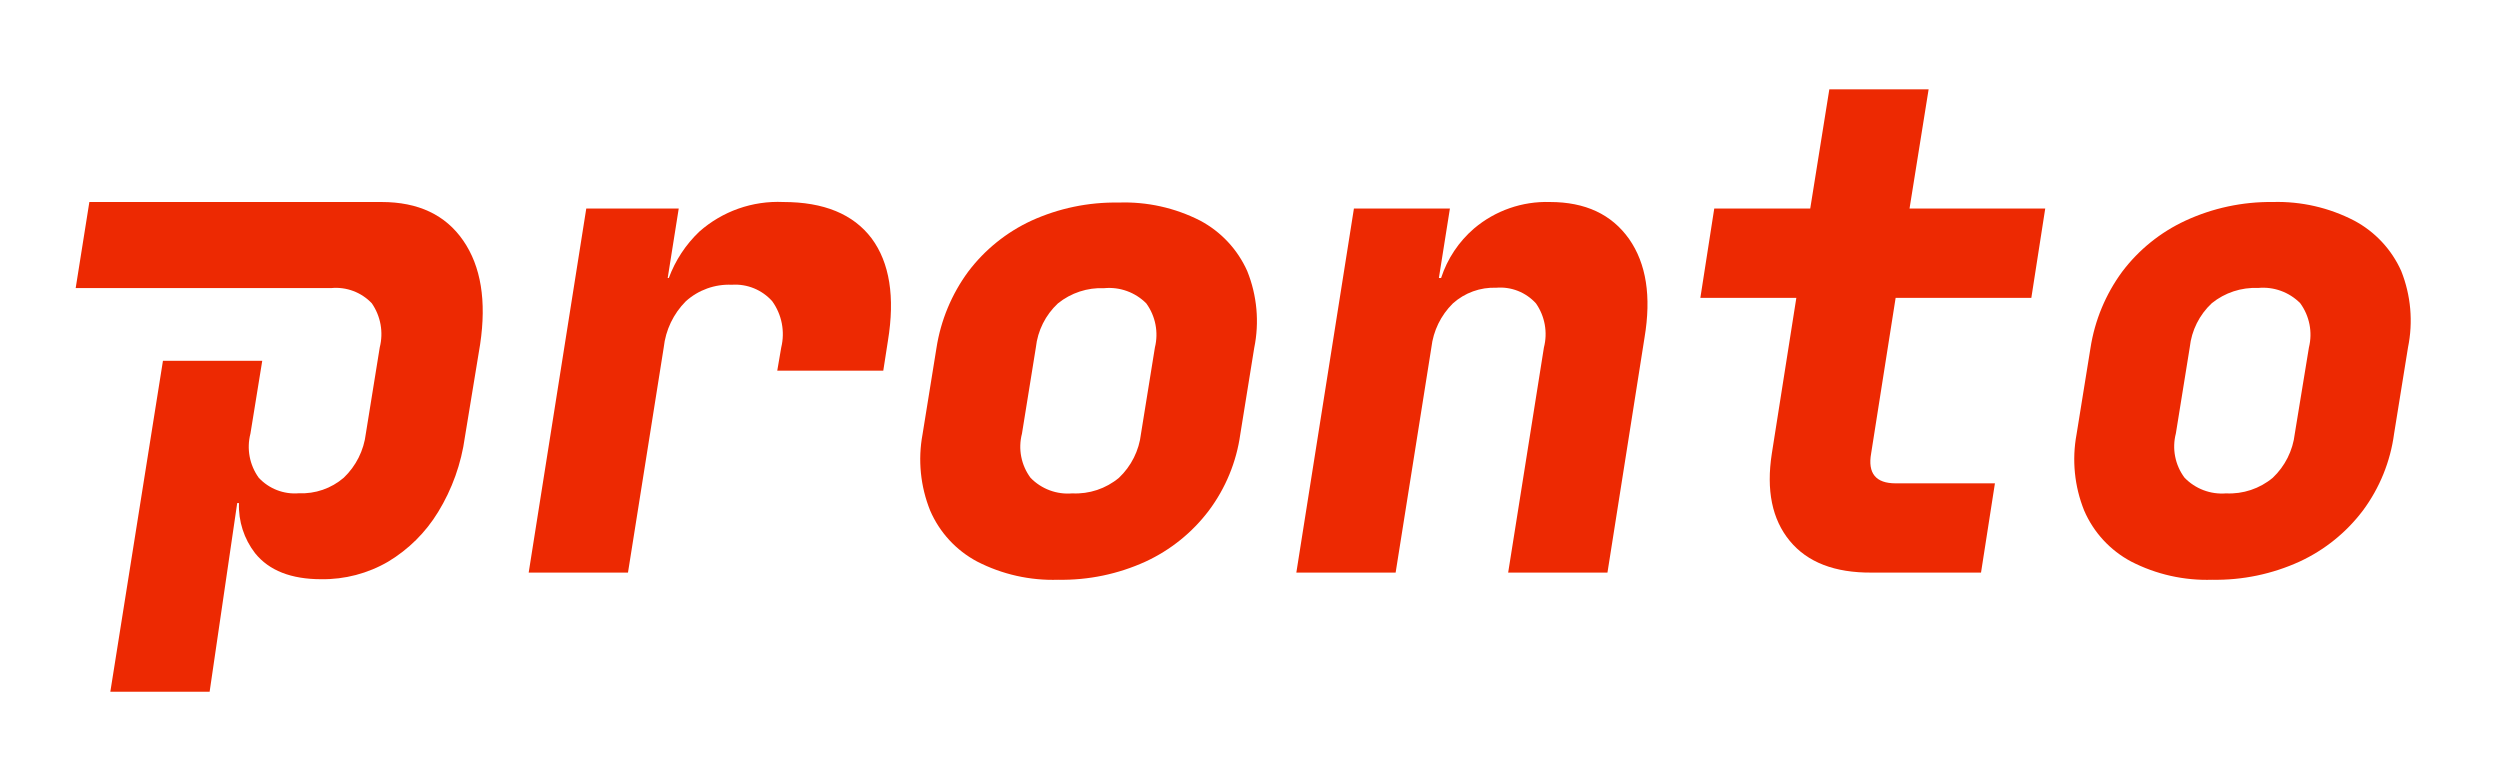
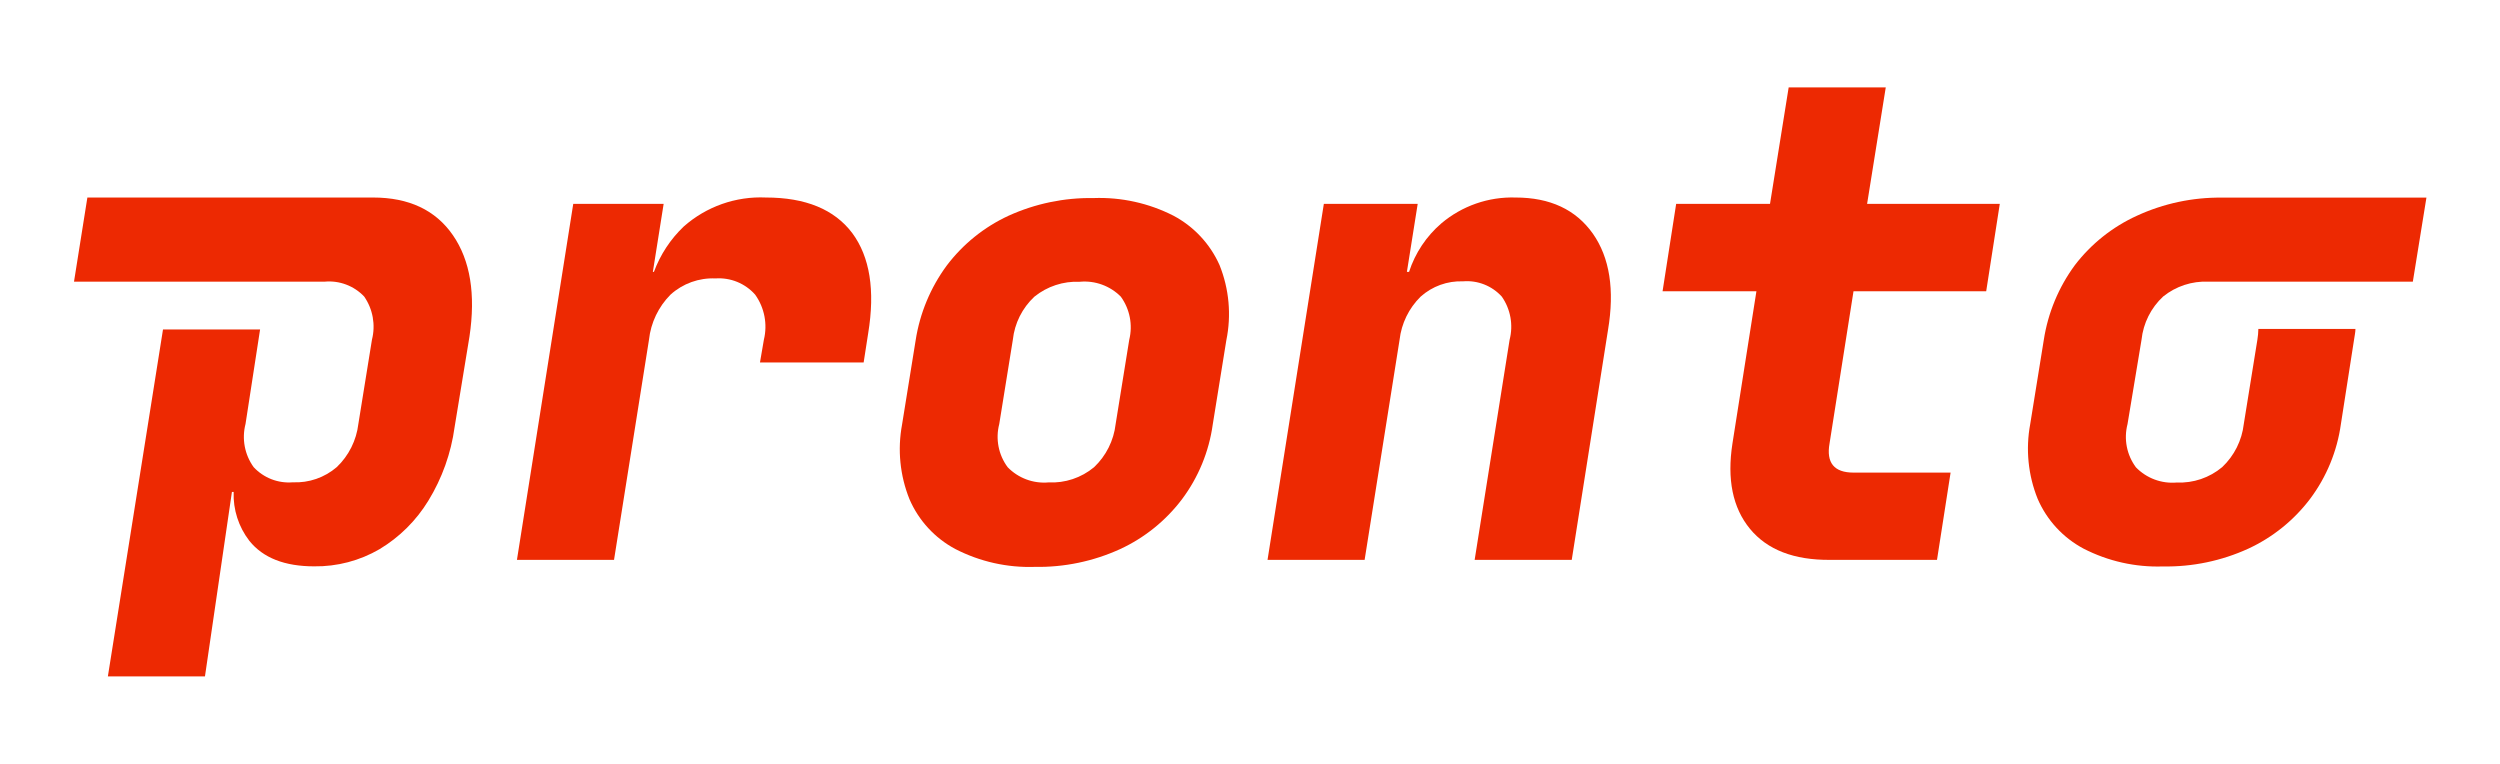
- <svg xmlns="http://www.w3.org/2000/svg" viewBox="0 0 226.6 70.8">
+ <svg xmlns="http://www.w3.org/2000/svg" viewBox="0 0 231.75 70.8">
  <defs>
    <style>.cls-1{fill:#ed2902;}.cls-2{fill:none;}</style>
  </defs>
  <g id="Layer_2" data-name="Layer 2">
    <g id="Layer_1-2" data-name="Layer 1">
      <path class="cls-1" d="M79,21.6q-2.49-3.29-8-3.29A10.75,10.75,0,0,0,63.38,21a11.15,11.15,0,0,0-2.76,4.2h-.1l1-6.3H53.14l-5.22,33h9l3.24-20.4a7,7,0,0,1,2-4.19,5.83,5.83,0,0,1,4.17-1.5A4.49,4.49,0,0,1,70,27.31a5.11,5.11,0,0,1,.81,4.19l-.36,2.1h9.61l.42-2.7Q81.46,24.92,79,21.6Z" />
      <path class="cls-1" d="M113.05,24.57A9.62,9.62,0,0,0,108.79,20a15.1,15.1,0,0,0-7.41-1.64A18.32,18.32,0,0,0,93.49,20a15.16,15.16,0,0,0-5.73,4.62,15.74,15.74,0,0,0-2.88,6.93l-1.26,7.81a12.44,12.44,0,0,0,.69,6.92,9.49,9.49,0,0,0,4.26,4.62,15,15,0,0,0,7.35,1.65,18.27,18.27,0,0,0,7.92-1.65,15.18,15.18,0,0,0,5.73-4.62,15,15,0,0,0,2.85-6.92l1.26-7.81A12.14,12.14,0,0,0,113.05,24.57Zm-8.37,6.93-1.26,7.81a6.53,6.53,0,0,1-2,4,6.14,6.14,0,0,1-4.23,1.41,4.7,4.7,0,0,1-3.78-1.41,4.72,4.72,0,0,1-.78-4l1.26-7.81a6.4,6.4,0,0,1,2-4,6.25,6.25,0,0,1,4.2-1.38,4.74,4.74,0,0,1,3.81,1.38A4.84,4.84,0,0,1,104.68,31.5Z" />
      <path class="cls-1" d="M147.66,21.66q-2.37-3.35-7.17-3.35a10.16,10.16,0,0,0-6.87,2.39,10,10,0,0,0-3,4.5h-.2l1-6.3h-8.7l-5.22,33h9l3.24-20.4a6.69,6.69,0,0,1,1.95-4,5.58,5.58,0,0,1,3.93-1.42,4.36,4.36,0,0,1,3.6,1.42,4.87,4.87,0,0,1,.72,4l-3.24,20.4h9l3.36-21.3Q150,25,147.66,21.66Z" />
      <path class="cls-1" d="M171.82,27h12.3l1.26-8.1h-12.3l1.73-10.8h-9l-1.73,10.8h-8.7L154.12,27h8.7L160.6,41.1q-.78,5,1.62,7.92t7.44,2.88h9.9l1.26-8.09h-9c-1.8,0-2.54-.91-2.22-2.71Z" />
-       <path class="cls-1" d="M217.65,24.57A9.62,9.62,0,0,0,213.39,20,15.1,15.1,0,0,0,206,18.31,18.32,18.32,0,0,0,198.09,20a15.16,15.16,0,0,0-5.73,4.62,15.74,15.74,0,0,0-2.88,6.93l-1.26,7.81a12.44,12.44,0,0,0,.69,6.92,9.49,9.49,0,0,0,4.26,4.62,15,15,0,0,0,7.35,1.65,18.27,18.27,0,0,0,7.92-1.65,15.18,15.18,0,0,0,5.73-4.62A15,15,0,0,0,217,39.31l1.26-7.81A12.14,12.14,0,0,0,217.65,24.57Zm-8.37,6.93L208,39.31a6.53,6.53,0,0,1-2,4,6.14,6.14,0,0,1-4.23,1.41A4.7,4.7,0,0,1,198,43.29a4.72,4.72,0,0,1-.78-4l1.26-7.81a6.4,6.4,0,0,1,2-4,6.25,6.25,0,0,1,4.2-1.38,4.74,4.74,0,0,1,3.81,1.38A4.84,4.84,0,0,1,209.28,31.5Z" />
-       <path class="cls-1" d="M43.52,31.2l-1.38,8.4a17.58,17.58,0,0,1-2.43,6.81,13.34,13.34,0,0,1-4.53,4.5,11.72,11.72,0,0,1-6.06,1.59c-2.72,0-4.73-.78-6-2.36a7,7,0,0,1-1.46-4.54H21.5L19,62.7H10l3.72-23.4,1.05-6.6h9l-1.07,6.6h0a4.79,4.79,0,0,0,.75,4,4.45,4.45,0,0,0,3.63,1.41,5.85,5.85,0,0,0,4.08-1.41,6.61,6.61,0,0,0,2-4l1.26-7.81a4.91,4.91,0,0,0-.72-4,4.48,4.48,0,0,0-3.66-1.38H6.86L8.1,18.31H34.58q5,0,7.41,3.5T43.52,31.2Z" />
-       <rect class="cls-2" width="226.6" height="70.8" />
+       <path class="cls-1" d="M197.22,39.32a4.72,4.72,0,0,0,.78,4,4.7,4.7,0,0,0,3.78,1.41A6.14,6.14,0,0,0,206,43.3a6.53,6.53,0,0,0,2-4l1.26-7.81a6.73,6.73,0,0,0,.09-1h9c0,.31-.08.63-.13,1L217,39.32a15,15,0,0,1-2.85,6.92,15.18,15.18,0,0,1-5.73,4.62,18.27,18.27,0,0,1-7.92,1.65,15,15,0,0,1-7.35-1.65,9.49,9.49,0,0,1-4.26-4.62,12.44,12.44,0,0,1-.69-6.92l1.26-7.81a15.74,15.74,0,0,1,2.88-6.93A15.16,15.16,0,0,1,198.09,20,18.32,18.32,0,0,1,206,18.32h18.93l-1.26,7.79H204.72a6.25,6.25,0,0,0-4.2,1.38,6.38,6.38,0,0,0-2,4Z" />
+       <path class="cls-1" d="M43.52,31.2l-1.38,8.4a17.58,17.58,0,0,1-2.43,6.81,13.34,13.34,0,0,1-4.53,4.5,11.72,11.72,0,0,1-6.06,1.59c-2.72,0-4.73-.78-6-2.36a7,7,0,0,1-1.46-4.54H21.5L19,62.7H10l3.72-23.4,1.39-8.76h9L22.76,39.3h0a4.79,4.79,0,0,0,.75,4,4.45,4.45,0,0,0,3.63,1.41,5.85,5.85,0,0,0,4.08-1.41,6.61,6.61,0,0,0,2-4l1.26-7.81a4.91,4.91,0,0,0-.72-4,4.48,4.48,0,0,0-3.66-1.38H6.86L8.1,18.31H34.58q5,0,7.41,3.5T43.52,31.2Z" />
+       <rect class="cls-2" width="231.75" height="70.8" />
    </g>
  </g>
</svg>
